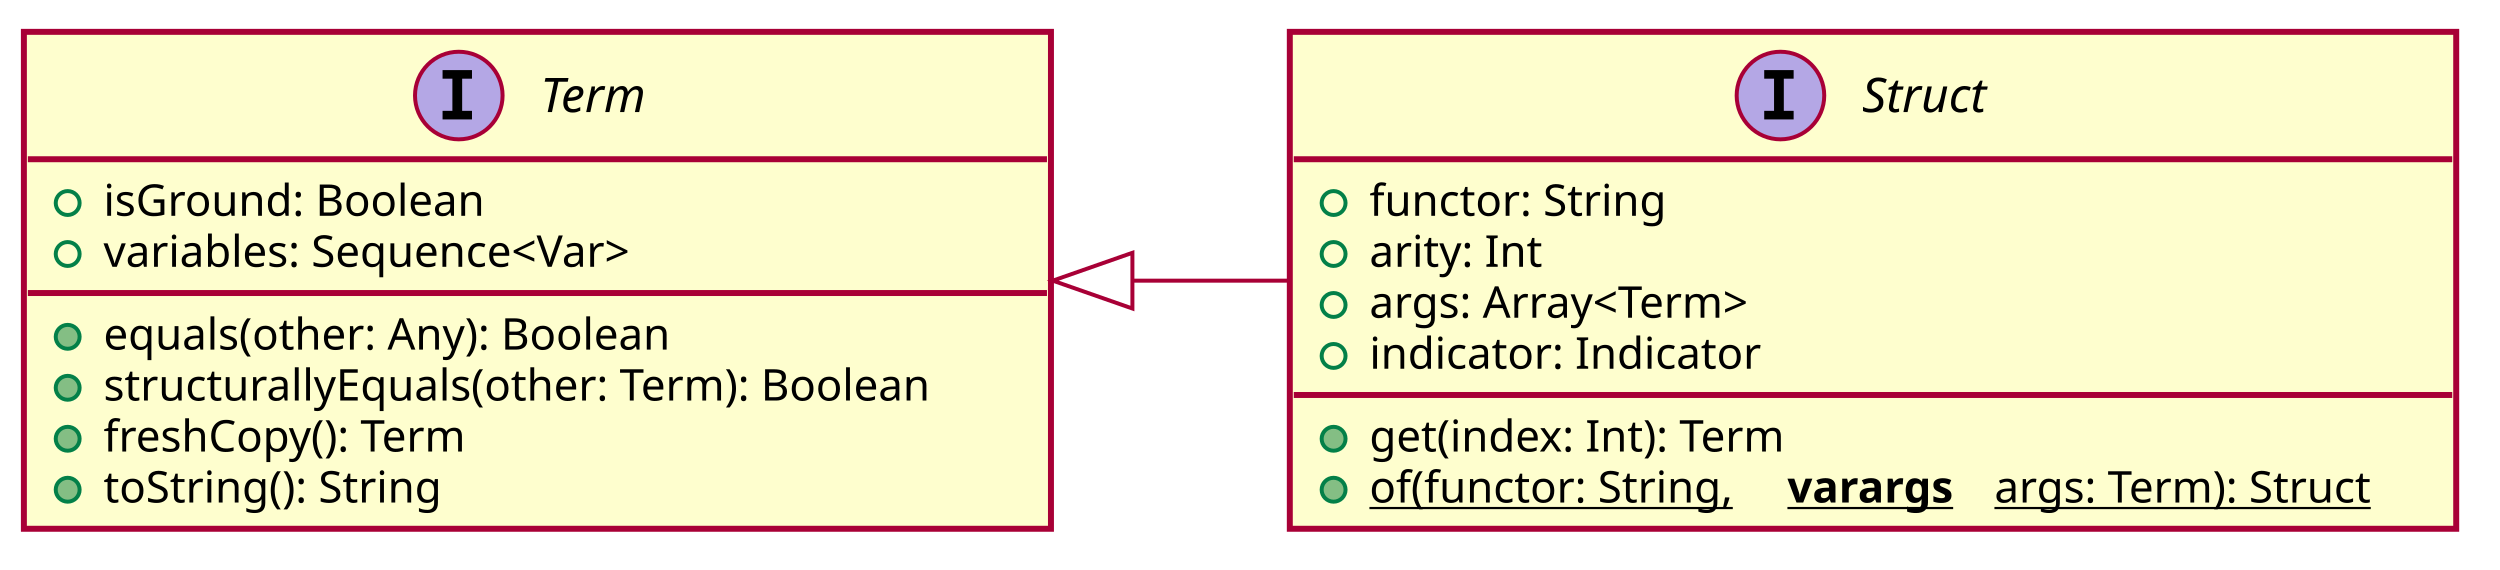
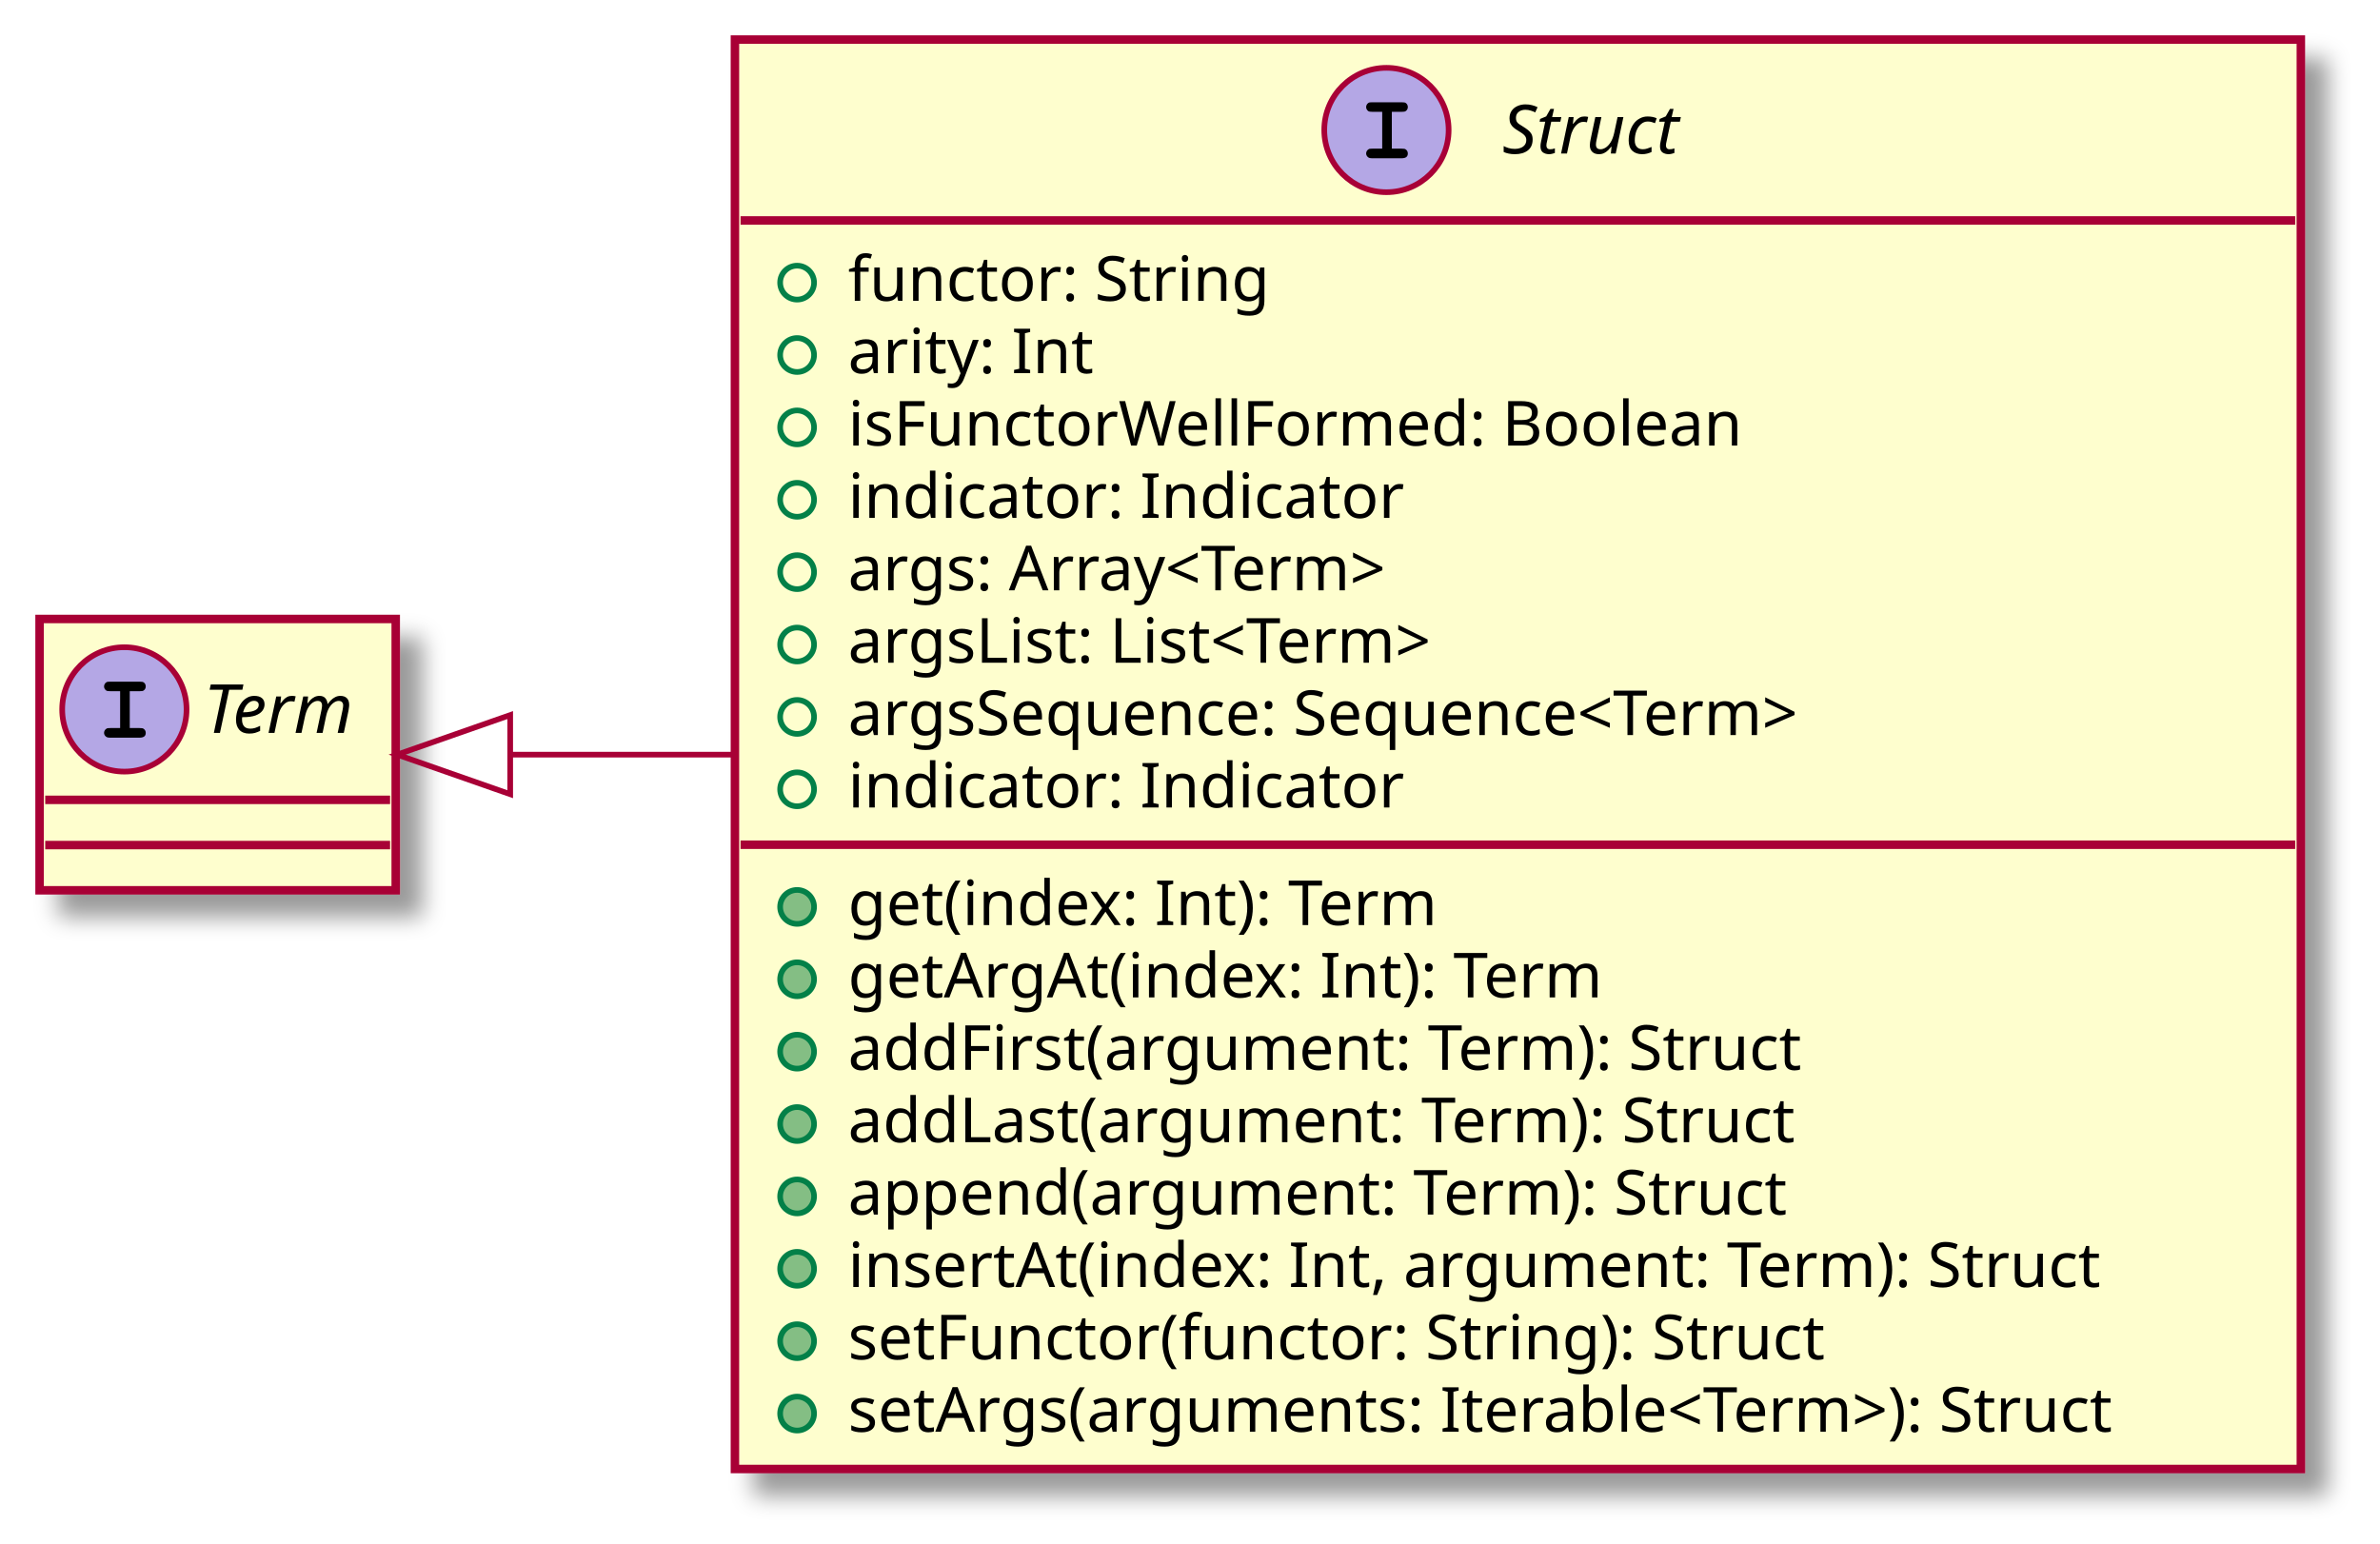
- <svg xmlns="http://www.w3.org/2000/svg" contentScriptType="application/ecmascript" contentStyleType="text/css" height="143px" preserveAspectRatio="none" style="width:628px;height:143px;" version="1.1" viewBox="0 0 628 143" width="628px" zoomAndPan="magnify">
-   <defs />
+ <svg xmlns="http://www.w3.org/2000/svg" contentScriptType="application/ecmascript" contentStyleType="text/css" height="273px" preserveAspectRatio="none" style="width:421px;height:273px;background:#FFFFFF;" version="1.1" viewBox="0 0 421 273" width="421px" zoomAndPan="magnify">
+   <defs>
+     <filter height="300%" id="fwy1skjn75gld" width="300%" x="-1" y="-1">
+       <feGaussianBlur result="blurOut" stdDeviation="2.0" />
+       <feColorMatrix in="blurOut" result="blurOut2" type="matrix" values="0 0 0 0 0 0 0 0 0 0 0 0 0 0 0 0 0 0 .4 0" />
+       <feOffset dx="4.0" dy="4.0" in="blurOut2" result="blurOut3" />
+       <feBlend in="SourceGraphic" in2="blurOut3" mode="normal" />
+     </filter>
+   </defs>
  <g>
-     <rect fill="#FEFECE" height="124.828" id="Term" style="stroke: #A80036; stroke-width: 1.5;" width="258" x="6" y="8" />
-     <ellipse cx="115.25" cy="24" fill="#B4A7E5" rx="11" ry="11" style="stroke: #A80036; stroke-width: 1.0;" />
-     <path d="M111.172,19.766 L111.172,17.609 L118.562,17.609 L118.562,19.766 L116.094,19.766 L116.094,27.844 L118.562,27.844 L118.562,30 L111.172,30 L111.172,27.844 L113.641,27.844 L113.641,19.766 L111.172,19.766 Z " />
-     <text fill="#000000" font-family="sans-serif" font-size="12" font-style="italic" lengthAdjust="spacingAndGlyphs" textLength="31" x="135.75" y="28.154">Term</text>
-     <line style="stroke: #A80036; stroke-width: 1.5;" x1="7" x2="263" y1="40" y2="40" />
-     <ellipse cx="17" cy="51" fill="none" rx="3" ry="3" style="stroke: #038048; stroke-width: 1.0;" />
-     <text fill="#000000" font-family="sans-serif" font-size="11" lengthAdjust="spacingAndGlyphs" textLength="106" x="26" y="54.21">isGround: Boolean</text>
-     <ellipse cx="17" cy="63.805" fill="none" rx="3" ry="3" style="stroke: #038048; stroke-width: 1.0;" />
-     <text fill="#000000" font-family="sans-serif" font-size="11" lengthAdjust="spacingAndGlyphs" textLength="153" x="26" y="67.015">variables: Sequence&lt;Var&gt;</text>
-     <line style="stroke: #A80036; stroke-width: 1.5;" x1="7" x2="263" y1="73.609" y2="73.609" />
-     <ellipse cx="17" cy="84.609" fill="#84BE84" rx="3" ry="3" style="stroke: #038048; stroke-width: 1.0;" />
-     <text fill="#000000" font-family="sans-serif" font-size="11" lengthAdjust="spacingAndGlyphs" textLength="158" x="26" y="87.82">equals(other: Any): Boolean</text>
-     <ellipse cx="17" cy="97.414" fill="#84BE84" rx="3" ry="3" style="stroke: #038048; stroke-width: 1.0;" />
-     <text fill="#000000" font-family="sans-serif" font-size="11" lengthAdjust="spacingAndGlyphs" textLength="232" x="26" y="100.624">structurallyEquals(other: Term): Boolean</text>
-     <ellipse cx="17" cy="110.219" fill="#84BE84" rx="3" ry="3" style="stroke: #038048; stroke-width: 1.0;" />
-     <text fill="#000000" font-family="sans-serif" font-size="11" lengthAdjust="spacingAndGlyphs" textLength="104" x="26" y="113.429">freshCopy(): Term</text>
-     <ellipse cx="17" cy="123.023" fill="#84BE84" rx="3" ry="3" style="stroke: #038048; stroke-width: 1.0;" />
-     <text fill="#000000" font-family="sans-serif" font-size="11" lengthAdjust="spacingAndGlyphs" textLength="95" x="26" y="126.234">toString(): String</text>
-     <rect fill="#FEFECE" height="124.828" id="Struct" style="stroke: #A80036; stroke-width: 1.5;" width="293" x="324" y="8" />
-     <ellipse cx="447.25" cy="24" fill="#B4A7E5" rx="11" ry="11" style="stroke: #A80036; stroke-width: 1.0;" />
-     <path d="M443.172,19.766 L443.172,17.609 L450.562,17.609 L450.562,19.766 L448.094,19.766 L448.094,27.844 L450.562,27.844 L450.562,30 L443.172,30 L443.172,27.844 L445.641,27.844 L445.641,19.766 L443.172,19.766 Z " />
-     <text fill="#000000" font-family="sans-serif" font-size="12" font-style="italic" lengthAdjust="spacingAndGlyphs" textLength="38" x="467.75" y="28.154">Struct</text>
-     <line style="stroke: #A80036; stroke-width: 1.5;" x1="325" x2="616" y1="40" y2="40" />
-     <ellipse cx="335" cy="51" fill="none" rx="3" ry="3" style="stroke: #038048; stroke-width: 1.0;" />
-     <text fill="#000000" font-family="sans-serif" font-size="11" lengthAdjust="spacingAndGlyphs" textLength="82" x="344" y="54.21">functor: String</text>
-     <ellipse cx="335" cy="63.805" fill="none" rx="3" ry="3" style="stroke: #038048; stroke-width: 1.0;" />
-     <text fill="#000000" font-family="sans-serif" font-size="11" lengthAdjust="spacingAndGlyphs" textLength="47" x="344" y="67.015">arity: Int</text>
-     <ellipse cx="335" cy="76.609" fill="none" rx="3" ry="3" style="stroke: #038048; stroke-width: 1.0;" />
-     <text fill="#000000" font-family="sans-serif" font-size="11" lengthAdjust="spacingAndGlyphs" textLength="112" x="344" y="79.82">args: Array&lt;Term&gt;</text>
-     <ellipse cx="335" cy="89.414" fill="none" rx="3" ry="3" style="stroke: #038048; stroke-width: 1.0;" />
-     <text fill="#000000" font-family="sans-serif" font-size="11" lengthAdjust="spacingAndGlyphs" textLength="106" x="344" y="92.624">indicator: Indicator</text>
-     <line style="stroke: #A80036; stroke-width: 1.5;" x1="325" x2="616" y1="99.219" y2="99.219" />
-     <ellipse cx="335" cy="110.219" fill="#84BE84" rx="3" ry="3" style="stroke: #038048; stroke-width: 1.0;" />
-     <text fill="#000000" font-family="sans-serif" font-size="11" lengthAdjust="spacingAndGlyphs" textLength="116" x="344" y="113.429">get(index: Int): Term</text>
-     <ellipse cx="335" cy="123.023" fill="#84BE84" rx="3" ry="3" style="stroke: #038048; stroke-width: 1.0;" />
-     <text fill="#000000" font-family="sans-serif" font-size="11" lengthAdjust="spacingAndGlyphs" text-decoration="underline" textLength="101" x="344" y="126.234">of(functor: String,</text>
-     <text fill="#000000" font-family="sans-serif" font-size="11" font-weight="bold" lengthAdjust="spacingAndGlyphs" text-decoration="underline" textLength="48" x="449" y="126.234">varargs</text>
-     <text fill="#000000" font-family="sans-serif" font-size="11" lengthAdjust="spacingAndGlyphs" text-decoration="underline" textLength="110" x="501" y="126.234">args: Term): Struct</text>
-     <path d="M284.74,70.5 C297.74,70.5 310.9,70.5 323.88,70.5 " fill="none" id="Term&lt;-Struct" style="stroke: #A80036; stroke-width: 1.0;" />
-     <polygon fill="none" points="284.46,77.5,264.46,70.5,284.46,63.5,284.46,77.5" style="stroke: #A80036; stroke-width: 1.0;" />
+     <rect codeLine="3" fill="#FEFECE" filter="url(#fwy1skjn75gld)" height="48" id="Term" style="stroke:#A80036;stroke-width:1.5;" width="63" x="7" y="109.5" />
+     <ellipse cx="22" cy="125.5" fill="#B4A7E5" rx="11" ry="11" style="stroke:#A80036;stroke-width:1.0;" />
+     <path d="M22.953,122.281 L24.672,122.281 C25.062,122.281 25.25,122.25 25.375,122.172 C25.641,122.016 25.781,121.734 25.781,121.438 C25.781,121.172 25.672,120.906 25.438,120.734 C25.266,120.625 25.125,120.594 24.672,120.594 L19.531,120.594 C19.094,120.594 18.969,120.609 18.812,120.703 C18.562,120.859 18.406,121.156 18.406,121.438 C18.406,121.719 18.547,121.969 18.766,122.141 C18.922,122.25 19.109,122.281 19.531,122.281 L21.25,122.281 L21.25,128.797 L19.531,128.797 C19.094,128.797 18.969,128.812 18.812,128.922 C18.562,129.078 18.406,129.359 18.406,129.656 C18.406,129.906 18.547,130.172 18.766,130.328 C18.922,130.453 19.125,130.5 19.531,130.5 L24.672,130.5 C25.422,130.5 25.781,130.219 25.781,129.656 C25.781,129.375 25.672,129.125 25.438,128.953 C25.266,128.828 25.125,128.797 24.672,128.797 L22.953,128.797 L22.953,122.281 Z " fill="#000000" />
+     <text fill="#000000" font-family="sans-serif" font-size="12" font-style="italic" lengthAdjust="spacing" textLength="31" x="36" y="129.654">Term</text>
+     <line style="stroke:#A80036;stroke-width:1.5;" x1="8" x2="69" y1="141.5" y2="141.5" />
+     <line style="stroke:#A80036;stroke-width:1.5;" x1="8" x2="69" y1="149.5" y2="149.5" />
+     <rect codeLine="5" fill="#FEFECE" filter="url(#fwy1skjn75gld)" height="252.875" id="Struct" style="stroke:#A80036;stroke-width:1.5;" width="277" x="130" y="7" />
+     <ellipse cx="245.25" cy="23" fill="#B4A7E5" rx="11" ry="11" style="stroke:#A80036;stroke-width:1.0;" />
+     <path d="M246.203,19.781 L247.922,19.781 C248.312,19.781 248.5,19.75 248.625,19.672 C248.891,19.516 249.031,19.234 249.031,18.938 C249.031,18.672 248.922,18.406 248.688,18.234 C248.516,18.125 248.375,18.094 247.922,18.094 L242.781,18.094 C242.344,18.094 242.219,18.109 242.062,18.203 C241.812,18.359 241.656,18.656 241.656,18.938 C241.656,19.219 241.797,19.469 242.016,19.641 C242.172,19.75 242.359,19.781 242.781,19.781 L244.5,19.781 L244.5,26.297 L242.781,26.297 C242.344,26.297 242.219,26.312 242.062,26.422 C241.812,26.578 241.656,26.859 241.656,27.156 C241.656,27.406 241.797,27.672 242.016,27.828 C242.172,27.953 242.375,28 242.781,28 L247.922,28 C248.672,28 249.031,27.719 249.031,27.156 C249.031,26.875 248.922,26.625 248.688,26.453 C248.516,26.328 248.375,26.297 247.922,26.297 L246.203,26.297 L246.203,19.781 Z " fill="#000000" />
+     <text fill="#000000" font-family="sans-serif" font-size="12" font-style="italic" lengthAdjust="spacing" textLength="38" x="265.75" y="27.154">Struct</text>
+     <line style="stroke:#A80036;stroke-width:1.5;" x1="131" x2="406" y1="39" y2="39" />
+     <ellipse cx="141" cy="50" rx="3" ry="3" style="stroke:#038048;stroke-width:1.0;fill:none;" />
+     <text fill="#000000" font-family="sans-serif" font-size="11" lengthAdjust="spacing" textLength="79" x="150" y="53.21">functor: String</text>
+     <ellipse cx="141" cy="62.805" rx="3" ry="3" style="stroke:#038048;stroke-width:1.0;fill:none;" />
+     <text fill="#000000" font-family="sans-serif" font-size="11" lengthAdjust="spacing" textLength="46" x="150" y="66.015">arity: Int</text>
+     <ellipse cx="141" cy="75.609" rx="3" ry="3" style="stroke:#038048;stroke-width:1.0;fill:none;" />
+     <text fill="#000000" font-family="sans-serif" font-size="11" lengthAdjust="spacing" textLength="172" x="150" y="78.82">isFunctorWellFormed: Boolean</text>
+     <ellipse cx="141" cy="88.414" rx="3" ry="3" style="stroke:#038048;stroke-width:1.0;fill:none;" />
+     <text fill="#000000" font-family="sans-serif" font-size="11" lengthAdjust="spacing" textLength="103" x="150" y="91.624">indicator: Indicator</text>
+     <ellipse cx="141" cy="101.219" rx="3" ry="3" style="stroke:#038048;stroke-width:1.0;fill:none;" />
+     <text fill="#000000" font-family="sans-serif" font-size="11" lengthAdjust="spacing" textLength="109" x="150" y="104.429">args: Array&lt;Term&gt;</text>
+     <ellipse cx="141" cy="114.023" rx="3" ry="3" style="stroke:#038048;stroke-width:1.0;fill:none;" />
+     <text fill="#000000" font-family="sans-serif" font-size="11" lengthAdjust="spacing" textLength="117" x="150" y="117.234">argsList: List&lt;Term&gt;</text>
+     <ellipse cx="141" cy="126.828" rx="3" ry="3" style="stroke:#038048;stroke-width:1.0;fill:none;" />
+     <text fill="#000000" font-family="sans-serif" font-size="11" lengthAdjust="spacing" textLength="197" x="150" y="130.039">argsSequence: Sequence&lt;Term&gt;</text>
+     <ellipse cx="141" cy="139.633" rx="3" ry="3" style="stroke:#038048;stroke-width:1.0;fill:none;" />
+     <text fill="#000000" font-family="sans-serif" font-size="11" lengthAdjust="spacing" textLength="103" x="150" y="142.843">indicator: Indicator</text>
+     <line style="stroke:#A80036;stroke-width:1.5;" x1="131" x2="406" y1="149.438" y2="149.438" />
+     <ellipse cx="141" cy="160.438" fill="#84BE84" rx="3" ry="3" style="stroke:#038048;stroke-width:1.0;" />
+     <text fill="#000000" font-family="sans-serif" font-size="11" lengthAdjust="spacing" textLength="117" x="150" y="163.648">get(index: Int): Term</text>
+     <ellipse cx="141" cy="173.242" fill="#84BE84" rx="3" ry="3" style="stroke:#038048;stroke-width:1.0;" />
+     <text fill="#000000" font-family="sans-serif" font-size="11" lengthAdjust="spacing" textLength="148" x="150" y="176.453">getArgAt(index: Int): Term</text>
+     <ellipse cx="141" cy="186.047" fill="#84BE84" rx="3" ry="3" style="stroke:#038048;stroke-width:1.0;" />
+     <text fill="#000000" font-family="sans-serif" font-size="11" lengthAdjust="spacing" textLength="184" x="150" y="189.257">addFirst(argument: Term): Struct</text>
+     <ellipse cx="141" cy="198.852" fill="#84BE84" rx="3" ry="3" style="stroke:#038048;stroke-width:1.0;" />
+     <text fill="#000000" font-family="sans-serif" font-size="11" lengthAdjust="spacing" textLength="184" x="150" y="202.062">addLast(argument: Term): Struct</text>
+     <ellipse cx="141" cy="211.656" fill="#84BE84" rx="3" ry="3" style="stroke:#038048;stroke-width:1.0;" />
+     <text fill="#000000" font-family="sans-serif" font-size="11" lengthAdjust="spacing" textLength="183" x="150" y="214.867">append(argument: Term): Struct</text>
+     <ellipse cx="141" cy="224.461" fill="#84BE84" rx="3" ry="3" style="stroke:#038048;stroke-width:1.0;" />
+     <text fill="#000000" font-family="sans-serif" font-size="11" lengthAdjust="spacing" textLength="244" x="150" y="227.671">insertAt(index: Int, argument: Term): Struct</text>
+     <ellipse cx="141" cy="237.266" fill="#84BE84" rx="3" ry="3" style="stroke:#038048;stroke-width:1.0;" />
+     <text fill="#000000" font-family="sans-serif" font-size="11" lengthAdjust="spacing" textLength="186" x="150" y="240.476">setFunctor(functor: String): Struct</text>
+     <ellipse cx="141" cy="250.07" fill="#84BE84" rx="3" ry="3" style="stroke:#038048;stroke-width:1.0;" />
+     <text fill="#000000" font-family="sans-serif" font-size="11" lengthAdjust="spacing" textLength="251" x="150" y="253.281">setArgs(arguments: Iterable&lt;Term&gt;): Struct</text>
+     <path codeLine="25" d="M90.316,133.5 C102.402,133.5 115.873,133.5 129.839,133.5 " fill="none" id="Term-backto-Struct" style="stroke:#A80036;stroke-width:1.0;" />
+     <polygon fill="none" points="90.249,140.5,70.249,133.5,90.249,126.5,90.249,140.5" style="stroke:#A80036;stroke-width:1.0;" />
  </g>
</svg>
